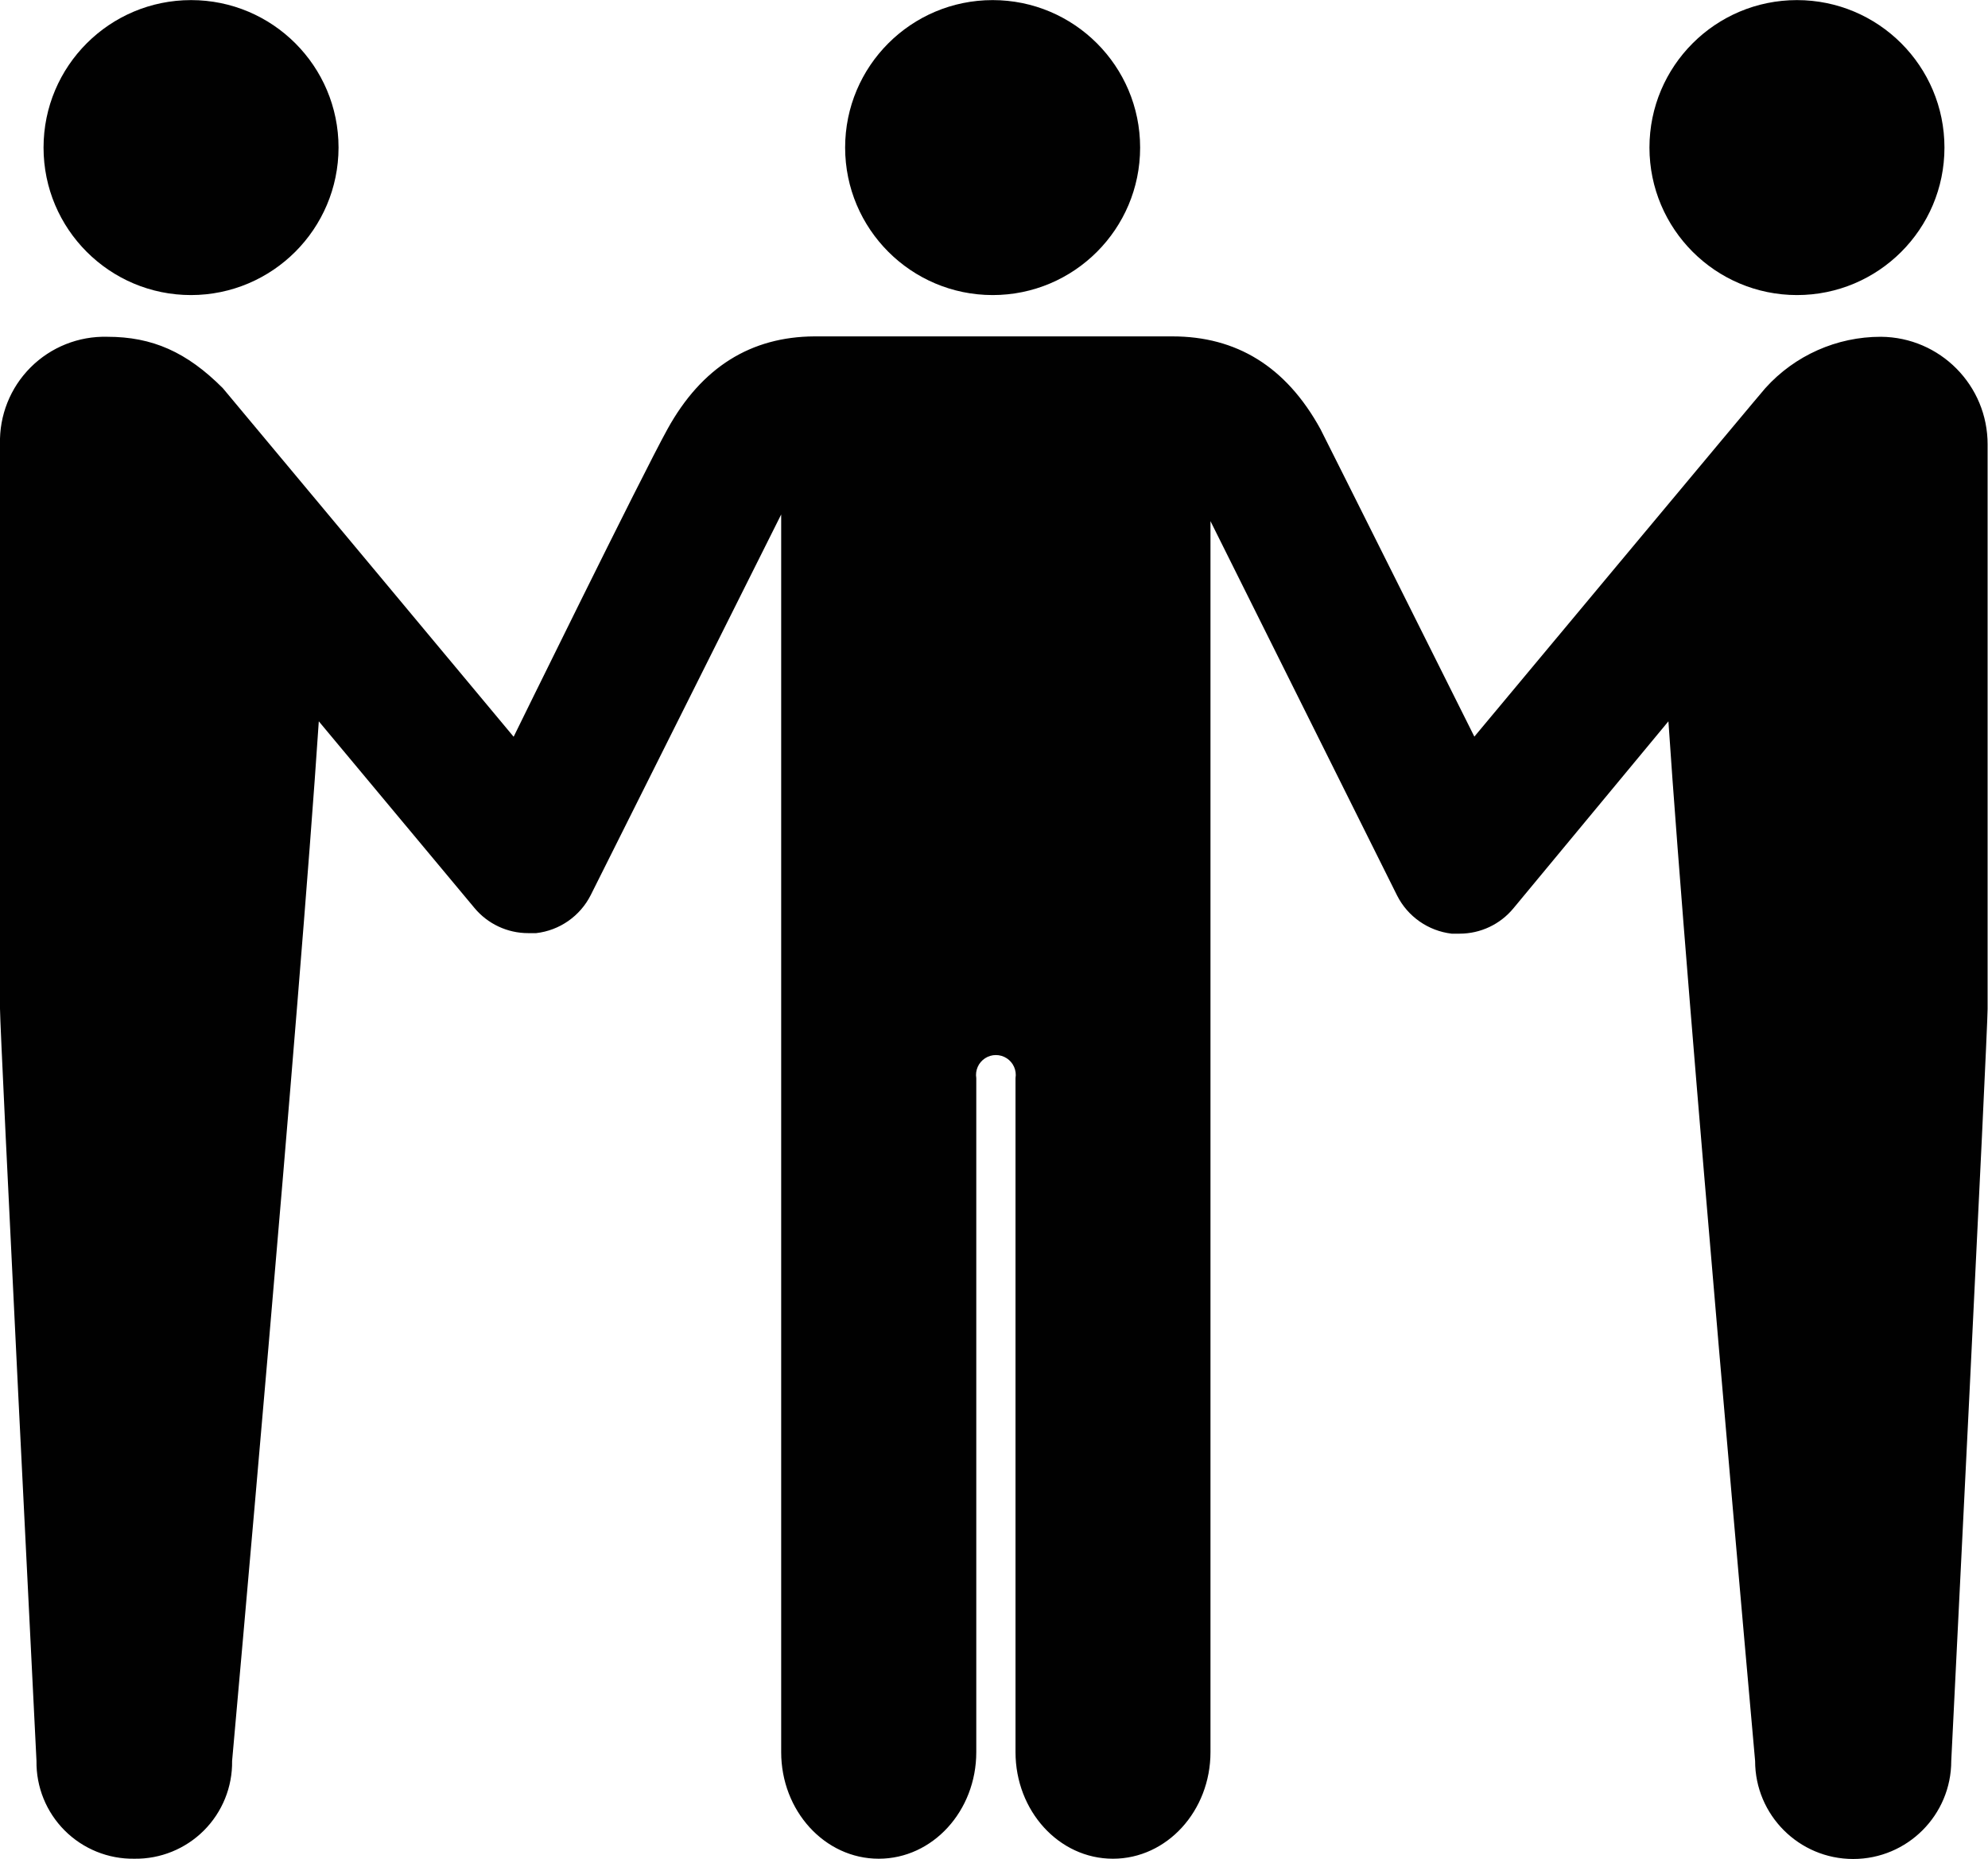
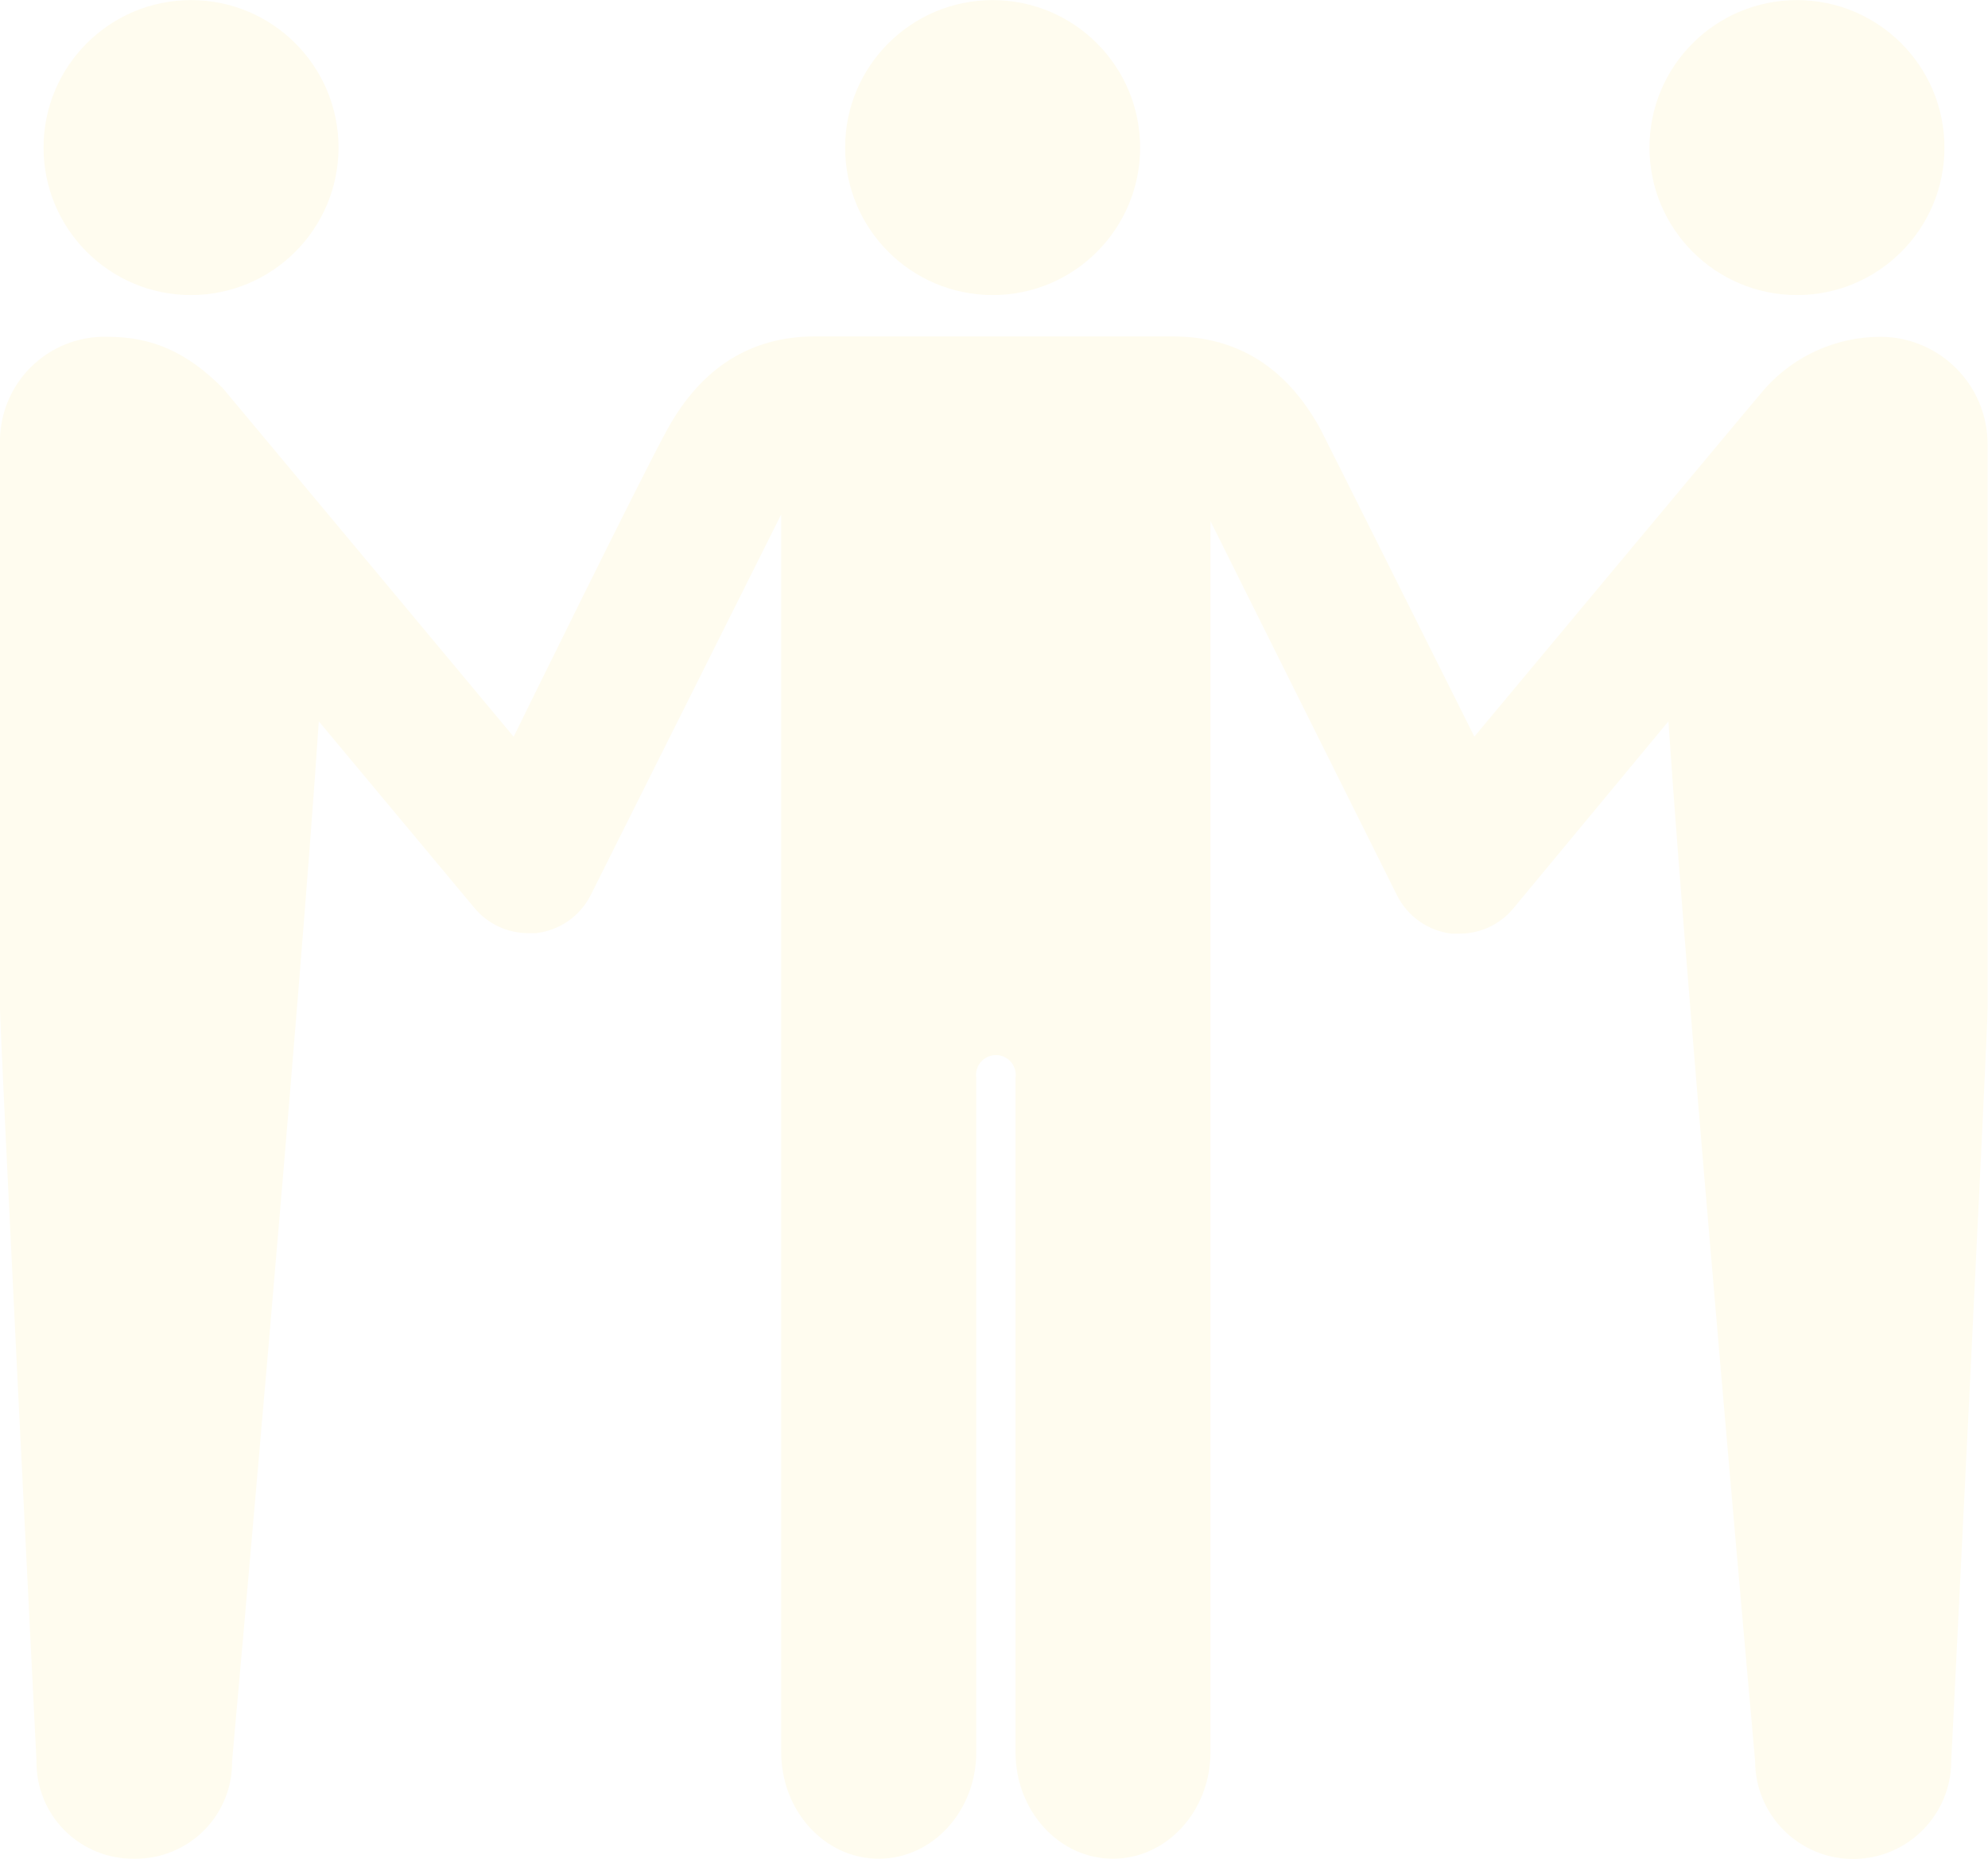
<svg xmlns="http://www.w3.org/2000/svg" width="53.63mm" height="50.15mm" viewBox="0 0 152.03 142.15">
  <defs>
-     <style>.cls-1{fill:#010101;}</style>
+     <style>
+             .cls-1 {
+                 fill: #FFFCEF;
+             }
+         </style>
  </defs>
  <g id="Layer_2" data-name="Layer 2">
    <g id="Layer_13" data-name="Layer 13">
      <path class="cls-1" d="M75.91,22.56A11.28,11.28,0,1,0,64.63,11.28,11.29,11.29,0,0,0,75.91,22.56Zm-61.3,0A11.28,11.28,0,1,1,25.89,11.28,11.3,11.3,0,0,1,14.61,22.56Zm122.81,0a11.28,11.28,0,1,0-11.28-11.28A11.29,11.29,0,0,0,137.42,22.56ZM152,77.14c0,1.91-2.78,57.53-2.78,57.53a7.48,7.48,0,0,1-15,0s-5.19-57.89-6.63-79.51L115.73,69.47a5.33,5.33,0,0,1-4.1,1.93c-.21,0-.41,0-.62,0a5.38,5.38,0,0,1-4.17-2.92L92.57,39.85V134c0,4.48-3.32,8.15-7.46,8.15s-7.45-3.67-7.45-8.15V82.45a1.52,1.52,0,1,0-3,0V134c0,4.48-3.32,8.15-7.46,8.15s-7.46-3.67-7.46-8.15V39.34L45.18,68.44A5.36,5.36,0,0,1,41,71.36c-.2,0-.41,0-.61,0a5.34,5.34,0,0,1-4.11-1.93L24.38,55.16c-1.43,21.62-6.63,79.51-6.63,79.51a7.37,7.37,0,0,1-7.48,7.48,7.37,7.37,0,0,1-7.48-7.48S0,79.05,0,77.14c0,0,0-43,0-43.18a8,8,0,0,1,8.21-8.21c3.43,0,6.07,1.16,8.83,3.93.08.08,22.24,26.66,22.24,26.66s9.81-20,11.76-23.52c2.63-4.77,6.41-7.07,11.23-7.1H89.66c4.87,0,8.68,2.28,11.32,7.09.06.09,11.77,23.52,11.77,23.52S134.9,29.76,135,29.68a11.87,11.87,0,0,1,8.84-3.93A8.22,8.22,0,0,1,152,34C152,35.61,152,77.14,152,77.14Z" />
    </g>
  </g>
</svg>
